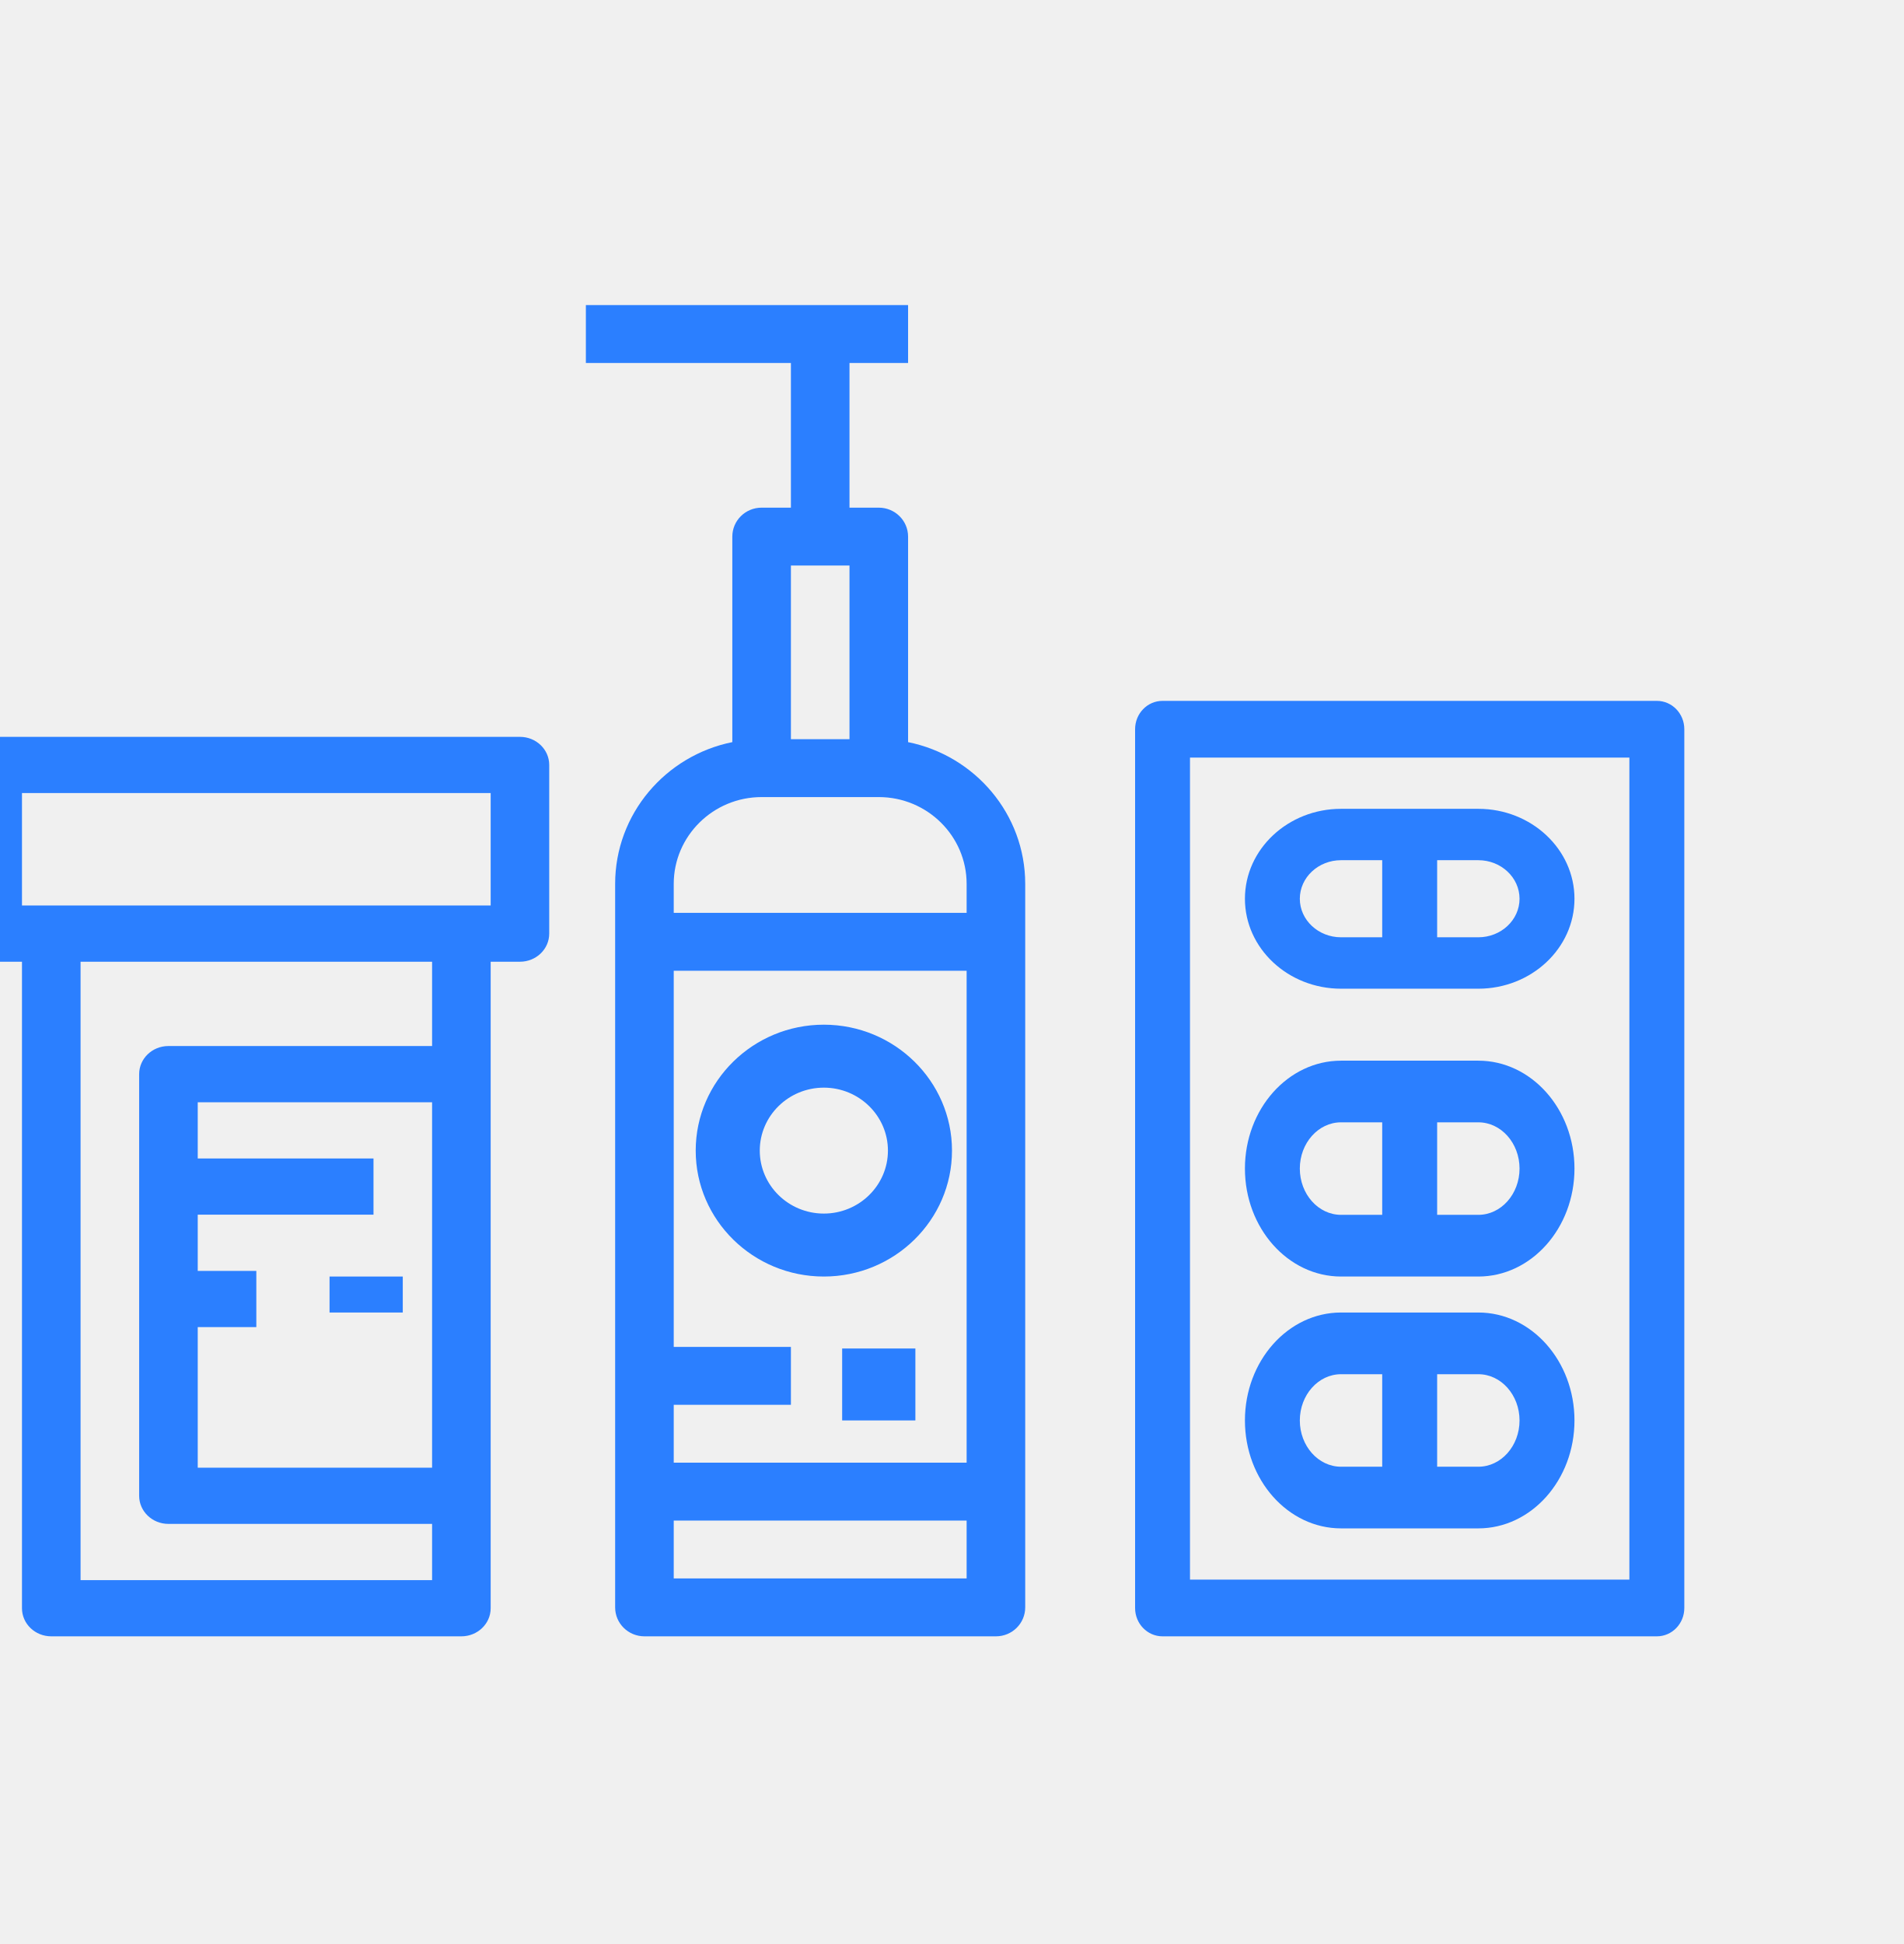
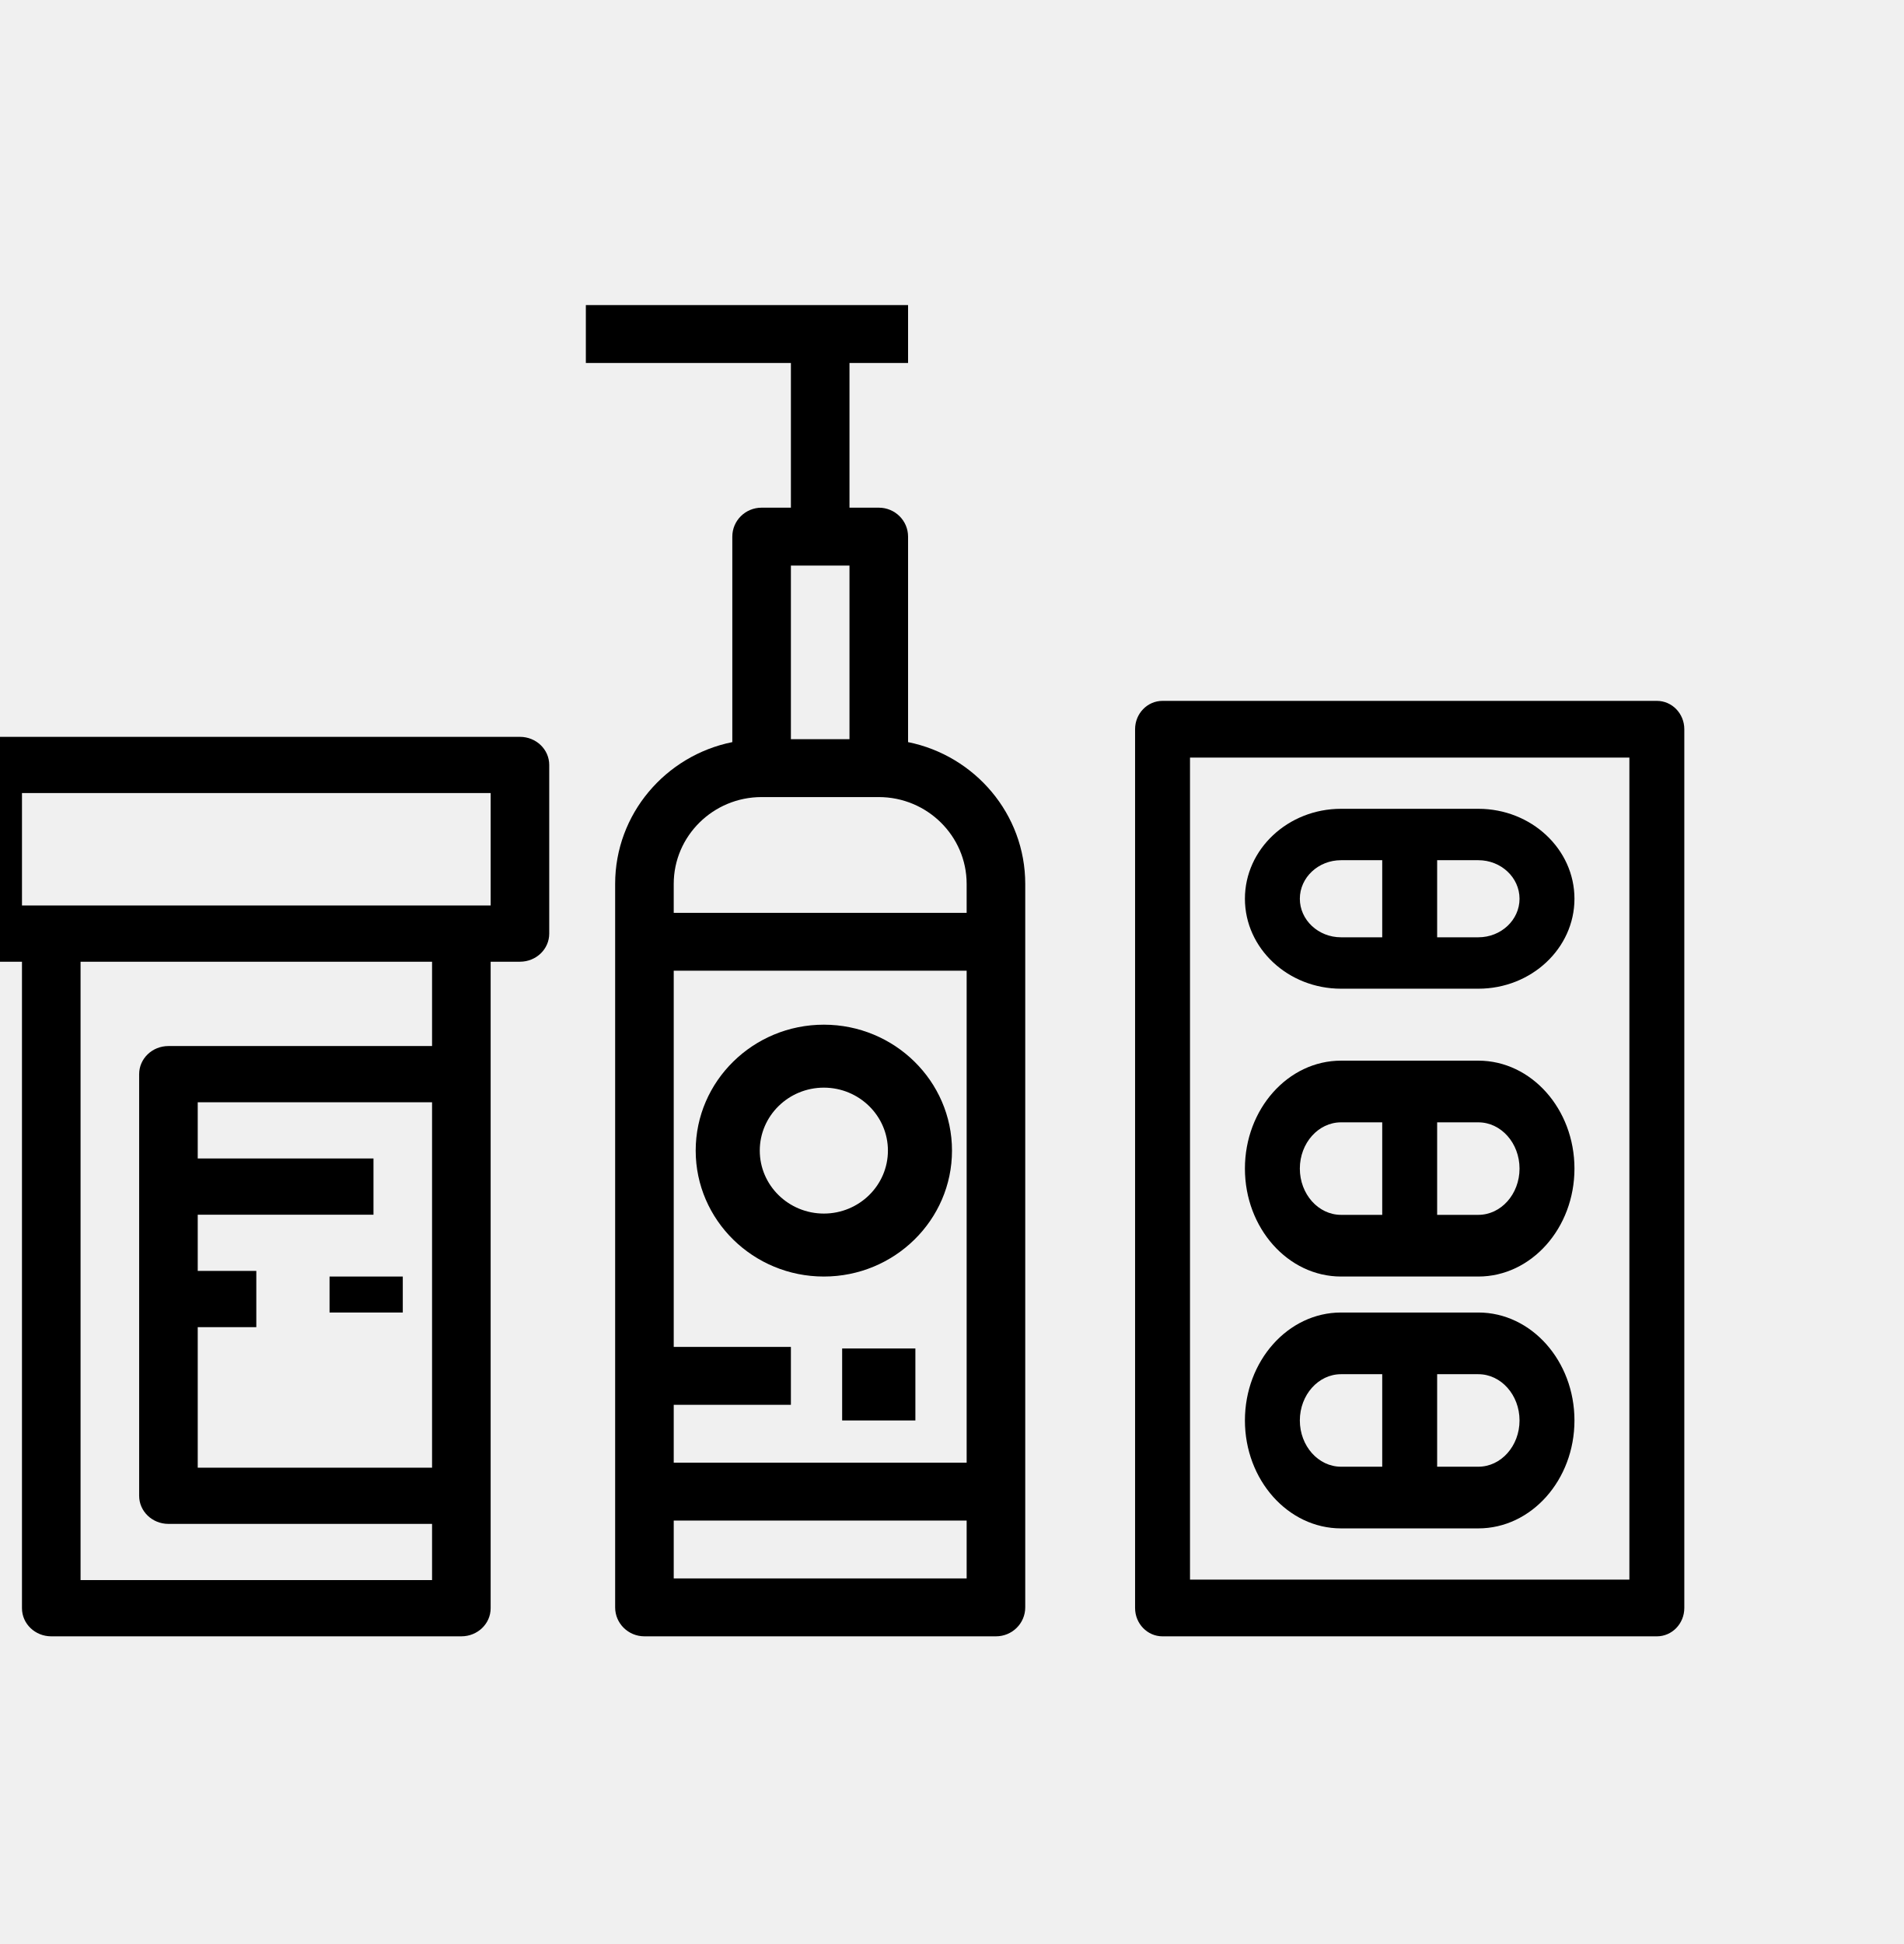
- <svg xmlns="http://www.w3.org/2000/svg" width="48" height="49" viewBox="0 0 48 49" fill="none">
-   <g clip-path="url(#clip0_64_171)">
-     <path d="M13.108 18.573H-0.184C-0.593 18.573 -0.923 18.89 -0.923 19.281V23.532C-0.923 23.924 -0.593 24.241 -0.184 24.241H0.554V40.536C0.554 40.928 0.884 41.245 1.293 41.245H11.631C12.039 41.245 12.37 40.928 12.37 40.536V37.702V27.075V24.241H13.108C13.516 24.241 13.846 23.924 13.846 23.532V19.281C13.846 18.89 13.516 18.573 13.108 18.573ZM4.985 32.034V30.617H9.416V29.2H4.985V27.783H10.893V36.994H4.985V33.451H6.462V32.034H4.985ZM10.893 26.366H4.246C3.838 26.366 3.508 26.683 3.508 27.075V37.702C3.508 38.094 3.838 38.411 4.246 38.411H10.893V39.828H2.031V24.241H10.893V26.366ZM12.37 22.824H11.631H1.293H0.554V19.99H12.37V22.824Z" fill="#2B7FFF" />
-     <path d="M22.893 18.706V13.526C22.893 13.122 22.562 12.796 22.154 12.796H21.416V9.149H22.893V7.69H14.77V9.149H19.939V12.796H19.2C18.792 12.796 18.462 13.122 18.462 13.526V18.706C16.779 19.045 15.508 20.517 15.508 22.279V23.738V37.598V40.515C15.508 40.919 15.838 41.245 16.247 41.245H25.108C25.516 41.245 25.846 40.919 25.846 40.515V37.598V23.738V22.279C25.846 20.518 24.576 19.045 22.893 18.706ZM19.939 14.255H21.416V18.632H19.939V14.255ZM19.2 20.091H22.154C23.376 20.091 24.369 21.073 24.369 22.279V23.009H16.985V22.279C16.985 21.073 17.979 20.091 19.2 20.091ZM24.369 36.868H16.985V35.409H19.939V33.95H16.985V24.468H24.369V36.868ZM16.985 39.786V38.327H24.369V39.786H16.985Z" fill="#2B7FFF" />
-     <path d="M41.77 17.666H29.308C28.925 17.666 28.616 17.985 28.616 18.381V40.531C28.616 40.926 28.925 41.245 29.308 41.245H41.77C42.152 41.245 42.462 40.926 42.462 40.531V18.381C42.462 17.985 42.152 17.666 41.77 17.666ZM41.077 39.816H30V19.095H41.077V39.816Z" fill="#2B7FFF" />
-     <path d="M10.154 32.176H8.308V33.083H10.154V32.176Z" fill="#2B7FFF" />
-     <path d="M23.077 33.99H21.231V35.803H23.077V33.99Z" fill="#2B7FFF" />
-     <path d="M20.769 32.176C22.551 32.176 24 30.753 24 29.002C24 27.252 22.551 25.828 20.769 25.828C18.988 25.828 17.539 27.252 17.539 29.002C17.539 30.753 18.988 32.176 20.769 32.176ZM20.769 27.415C21.66 27.415 22.385 28.127 22.385 29.002C22.385 29.877 21.66 30.589 20.769 30.589C19.878 30.589 19.154 29.877 19.154 29.002C19.154 28.127 19.878 27.415 20.769 27.415Z" fill="#2B7FFF" />
-     <path d="M33.808 24.921H37.269C38.605 24.921 39.693 23.904 39.693 22.654C39.693 21.404 38.605 20.387 37.269 20.387H33.808C32.472 20.387 31.385 21.404 31.385 22.654C31.385 23.904 32.472 24.921 33.808 24.921ZM38.308 22.654C38.308 23.189 37.842 23.625 37.269 23.625H36.231V21.682H37.269C37.842 21.682 38.308 22.118 38.308 22.654ZM33.808 21.682H34.846V23.625H33.808C33.235 23.625 32.769 23.189 32.769 22.654C32.769 22.118 33.235 21.682 33.808 21.682Z" fill="#2B7FFF" />
-     <path d="M33.808 32.176H37.269C38.605 32.176 39.693 30.956 39.693 29.455C39.693 27.955 38.605 26.735 37.269 26.735H33.808C32.472 26.735 31.385 27.955 31.385 29.455C31.385 30.956 32.472 32.176 33.808 32.176ZM38.308 29.455C38.308 30.098 37.842 30.621 37.269 30.621H36.231V28.289H37.269C37.842 28.289 38.308 28.812 38.308 29.455ZM33.808 28.289H34.846V30.621H33.808C33.235 30.621 32.769 30.098 32.769 29.455C32.769 28.812 33.235 28.289 33.808 28.289Z" fill="#2B7FFF" />
-     <path d="M33.808 38.524H37.269C38.605 38.524 39.693 37.304 39.693 35.804C39.693 34.303 38.605 33.083 37.269 33.083H33.808C32.472 33.083 31.385 34.303 31.385 35.804C31.385 37.304 32.472 38.524 33.808 38.524ZM38.308 35.804C38.308 36.447 37.842 36.97 37.269 36.97H36.231V34.638H37.269C37.842 34.638 38.308 35.161 38.308 35.804ZM33.808 34.638H34.846V36.97H33.808C33.235 36.97 32.769 36.447 32.769 35.804C32.769 35.161 33.235 34.638 33.808 34.638Z" fill="#2B7FFF" />
-   </g>
-   <defs>
-     <clipPath id="clip0_64_171">
-       <rect width="48" height="48" fill="white" transform="translate(0 0.5)" />
-     </clipPath>
-   </defs>
+ <svg xmlns="http://www.w3.org/2000/svg" version="1.1" width="1003" height="1024" viewBox="0 0 1003 1024">
+   <g id="icomoon-ignore">
+ </g>
+   <path d="M273.928 388.134h-277.782c-8.534 0-15.432 6.618-15.432 14.806v88.837c0 8.188 6.898 14.806 15.432 14.806h15.432v340.543c0 8.188 6.898 14.806 15.432 14.806h216.053c8.535 0 15.433-6.618 15.433-14.806v-340.543h15.431c8.535 0 15.433-6.618 15.433-14.806v-88.837c0-8.188-6.898-14.806-15.433-14.806zM104.173 669.451v-29.612h92.594v-29.612h-92.594v-29.612h123.458v192.481h-123.458v-74.031h30.865v-29.612h-30.865zM227.631 551.002h-138.89c-8.534 0-15.432 6.618-15.432 14.806v222.093c0 8.188 6.898 14.806 15.432 14.806h138.89v29.612h-185.187v-325.736h185.187v44.419zM258.497 476.971h-246.918v-59.225h246.918v59.225z" />
+   <path d="M478.409 390.909v-108.247c0-8.43-6.898-15.245-15.433-15.245h-15.431v-76.219h30.864v-30.488h-169.756v30.488h108.028v76.219h-15.433c-8.535 0-15.433 6.815-15.433 15.245v108.247c-35.169 7.089-61.728 37.865-61.728 74.681v381.099c0 8.43 6.898 15.243 15.433 15.243h185.187c8.535 0 15.433-6.813 15.433-15.243v-381.099c0-36.799-26.559-67.592-61.73-74.681zM416.68 297.905h30.864v91.464h-30.864v-91.464zM401.247 419.857h61.728c25.527 0 46.297 20.52 46.297 45.733v15.243h-154.323v-15.243c0-25.213 20.773-45.733 46.297-45.733zM509.273 770.47h-154.323v-30.488h61.73v-30.488h-61.73v-198.173h154.323v259.149zM354.95 831.444v-30.488h154.323v30.488h-154.323z" />
+   <path d="M872.899 369.183h-260.422c-8 0-14.468 6.675-14.468 14.932v462.89c0 8.257 6.468 14.932 14.468 14.932h260.422c8 0 14.468-6.675 14.468-14.932v-462.89c0-8.257-6.468-14.932-14.468-14.932zM858.432 832.071h-231.487v-433.025h231.487v433.025z" />
+   <path d="M212.204 672.413h-38.582v18.952h38.582v-18.952z" />
+   <path d="M482.264 710.315h-38.58v37.905h38.58v-37.905z" />
+   <path d="M434.036 672.415c37.236 0 67.517-29.75 67.517-66.332s-30.281-66.332-67.517-66.332c-37.234 0-67.515 29.75-67.515 66.332s30.281 66.332 67.515 66.332zM434.036 572.915c18.618 0 33.759 14.875 33.759 33.167 0 18.29-15.141 33.165-33.759 33.165-18.616 0-33.756-14.875-33.756-33.165 0-18.292 15.141-33.167 33.756-33.167z" />
+   <path d="M706.514 520.796h72.34c27.922 0 50.638-21.253 50.638-47.38s-22.716-47.38-50.638-47.38h-72.34c-27.922 0-50.636 21.253-50.636 47.38s22.714 47.38 50.636 47.38zM800.555 473.416c0 11.195-9.736 20.304-21.7 20.304h-21.703v-40.611h21.703c11.964 0 21.7 9.112 21.7 20.307zM706.514 453.11h21.703v40.611h-21.703c-11.964 0-21.7-9.109-21.7-20.304s9.736-20.307 21.7-20.307z" />
+   <path d="M706.514 672.411h72.34c27.922 0 50.638-25.504 50.638-56.855 0-31.353-22.716-56.857-50.638-56.857h-72.34c-27.922 0-50.636 25.504-50.636 56.857 0 31.351 22.714 56.855 50.636 56.855zM800.555 615.556c0 13.433-9.736 24.367-21.7 24.367h-21.703v-48.734h21.703c11.964 0 21.7 10.932 21.7 24.367zM706.514 591.189h21.703v48.734h-21.703c-11.964 0-21.7-10.934-21.7-24.367 0-13.435 9.736-24.367 21.7-24.367z" />
+   <path d="M706.514 805.079h72.34c27.922 0 50.638-25.504 50.638-56.855 0-31.353-22.716-56.857-50.638-56.857h-72.34c-27.922 0-50.636 25.504-50.636 56.857 0 31.351 22.714 56.855 50.636 56.855zM800.555 748.224c0 13.433-9.736 24.365-21.7 24.365h-21.703v-48.732h21.703c11.964 0 21.7 10.932 21.7 24.367zM706.514 723.857h21.703v48.732h-21.703c-11.964 0-21.7-10.932-21.7-24.365 0-13.435 9.736-24.367 21.7-24.367z" />
</svg>
